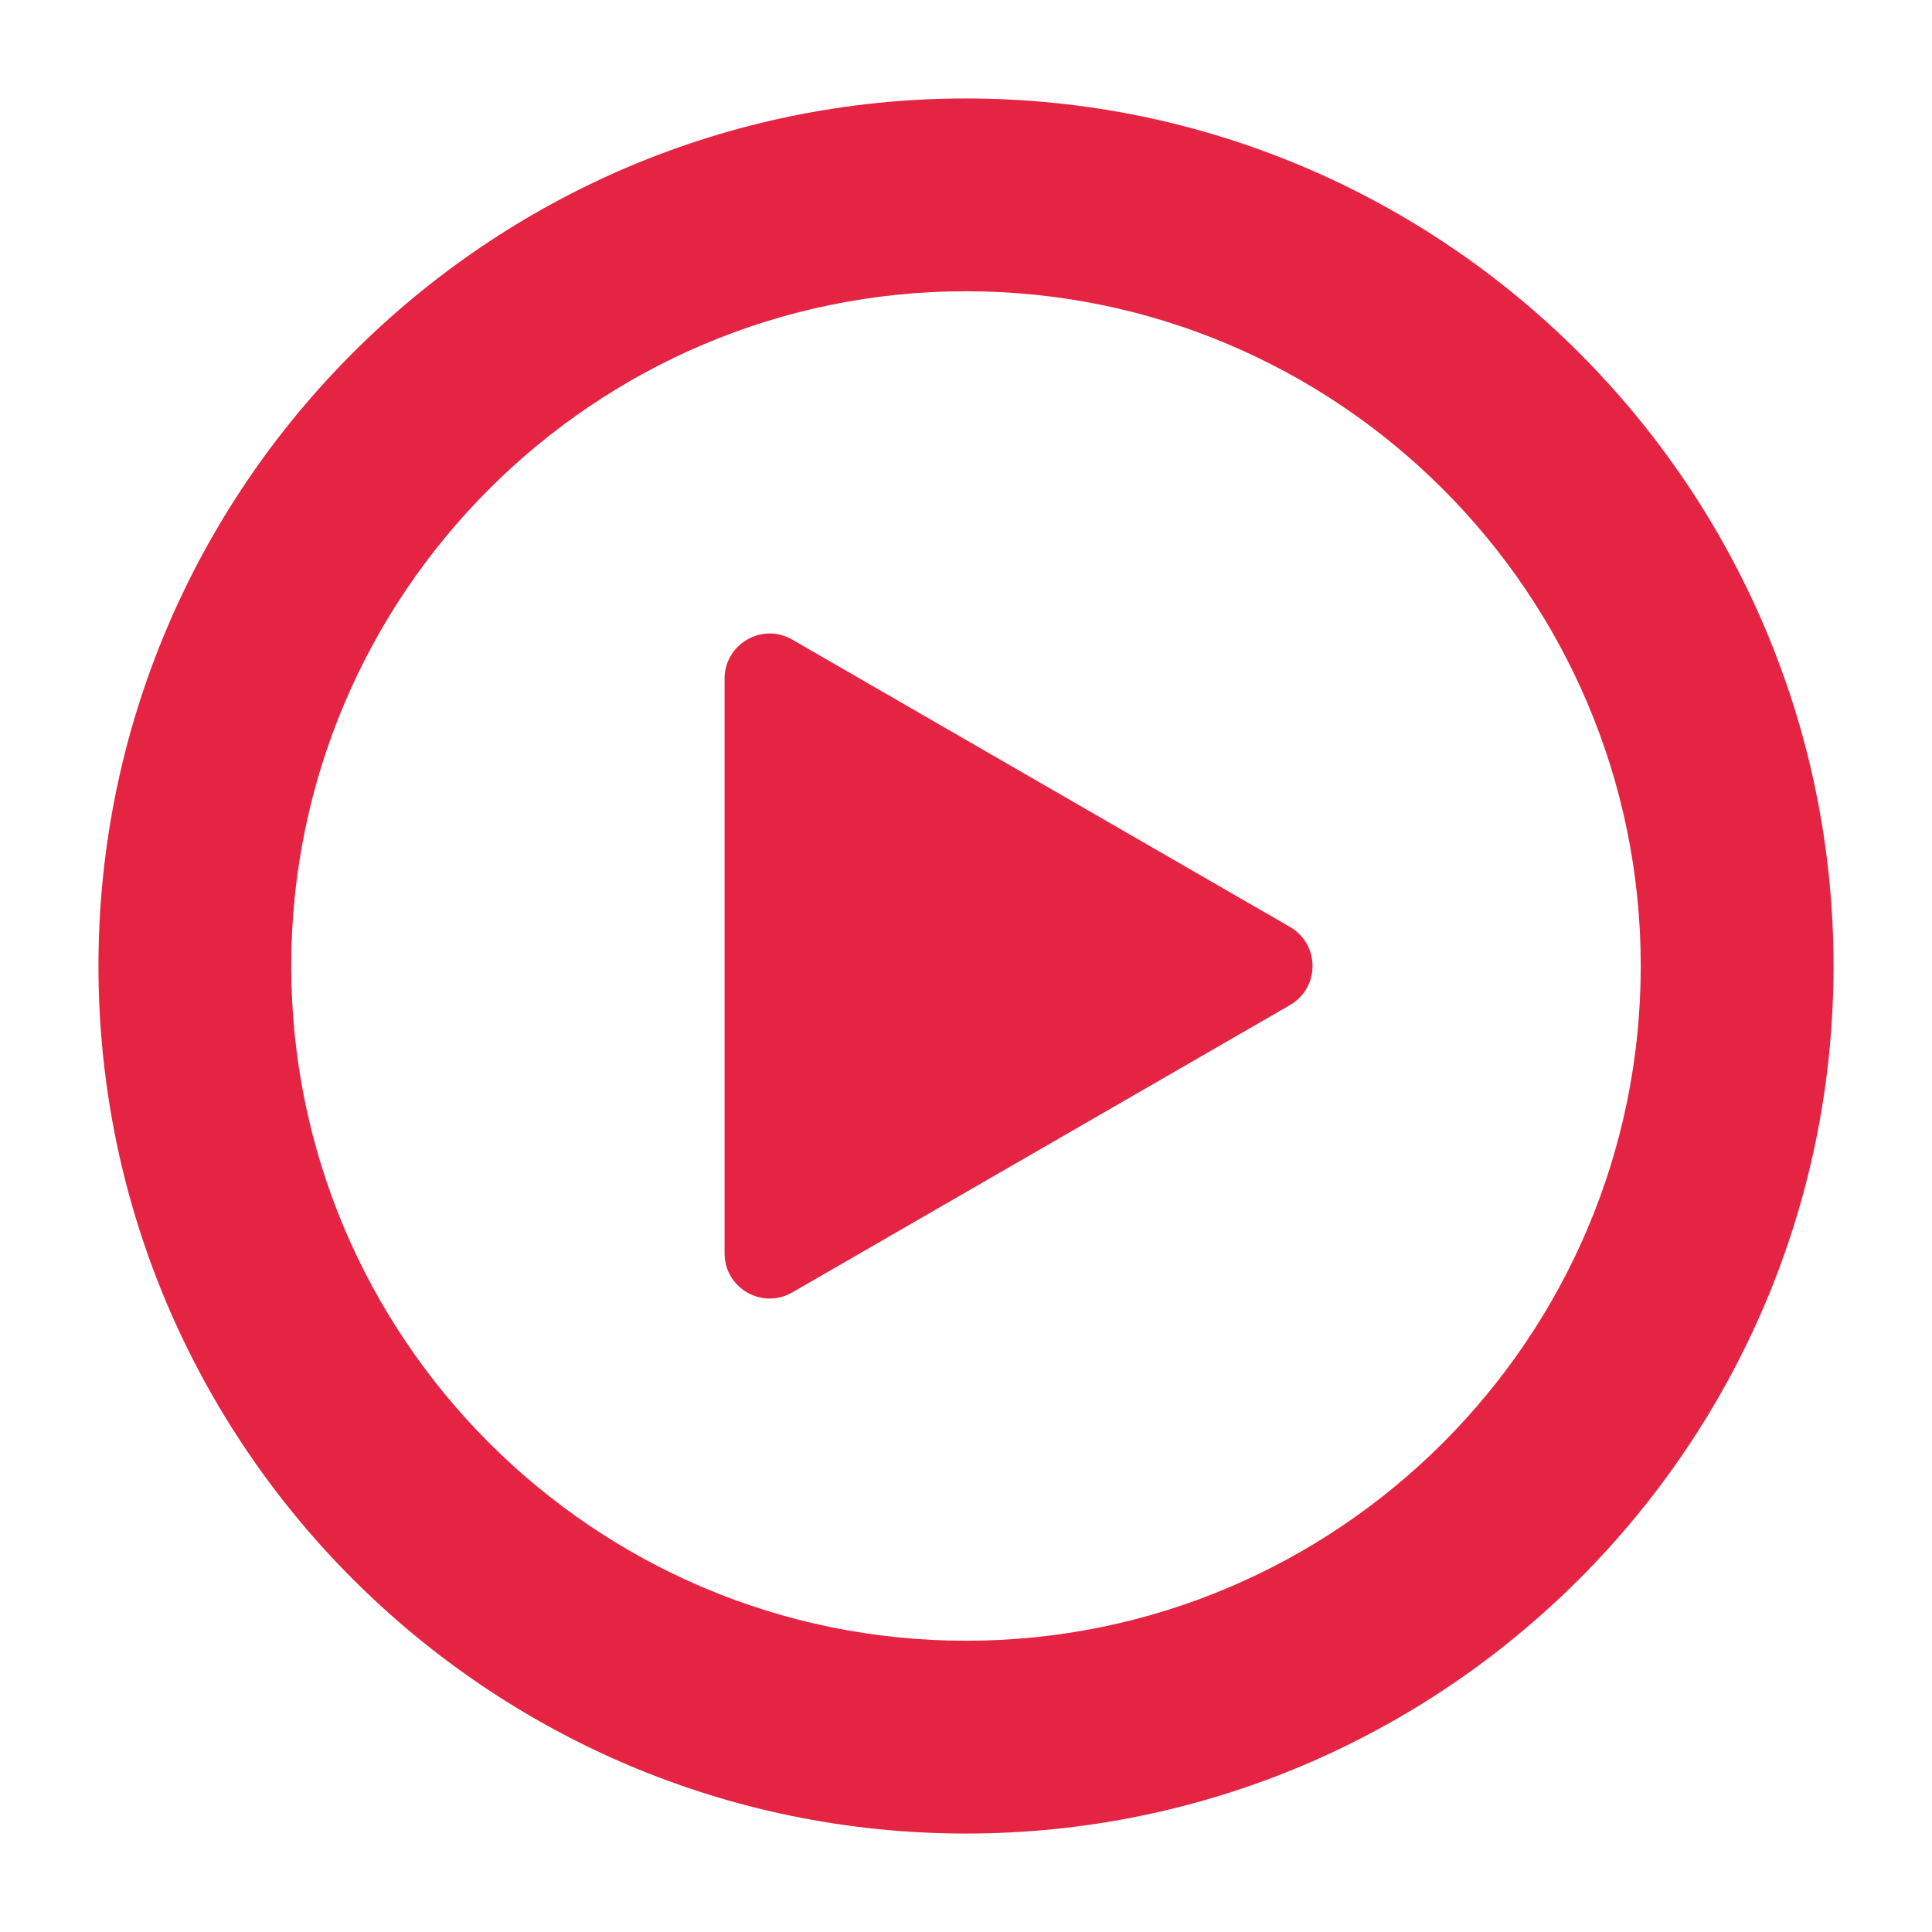
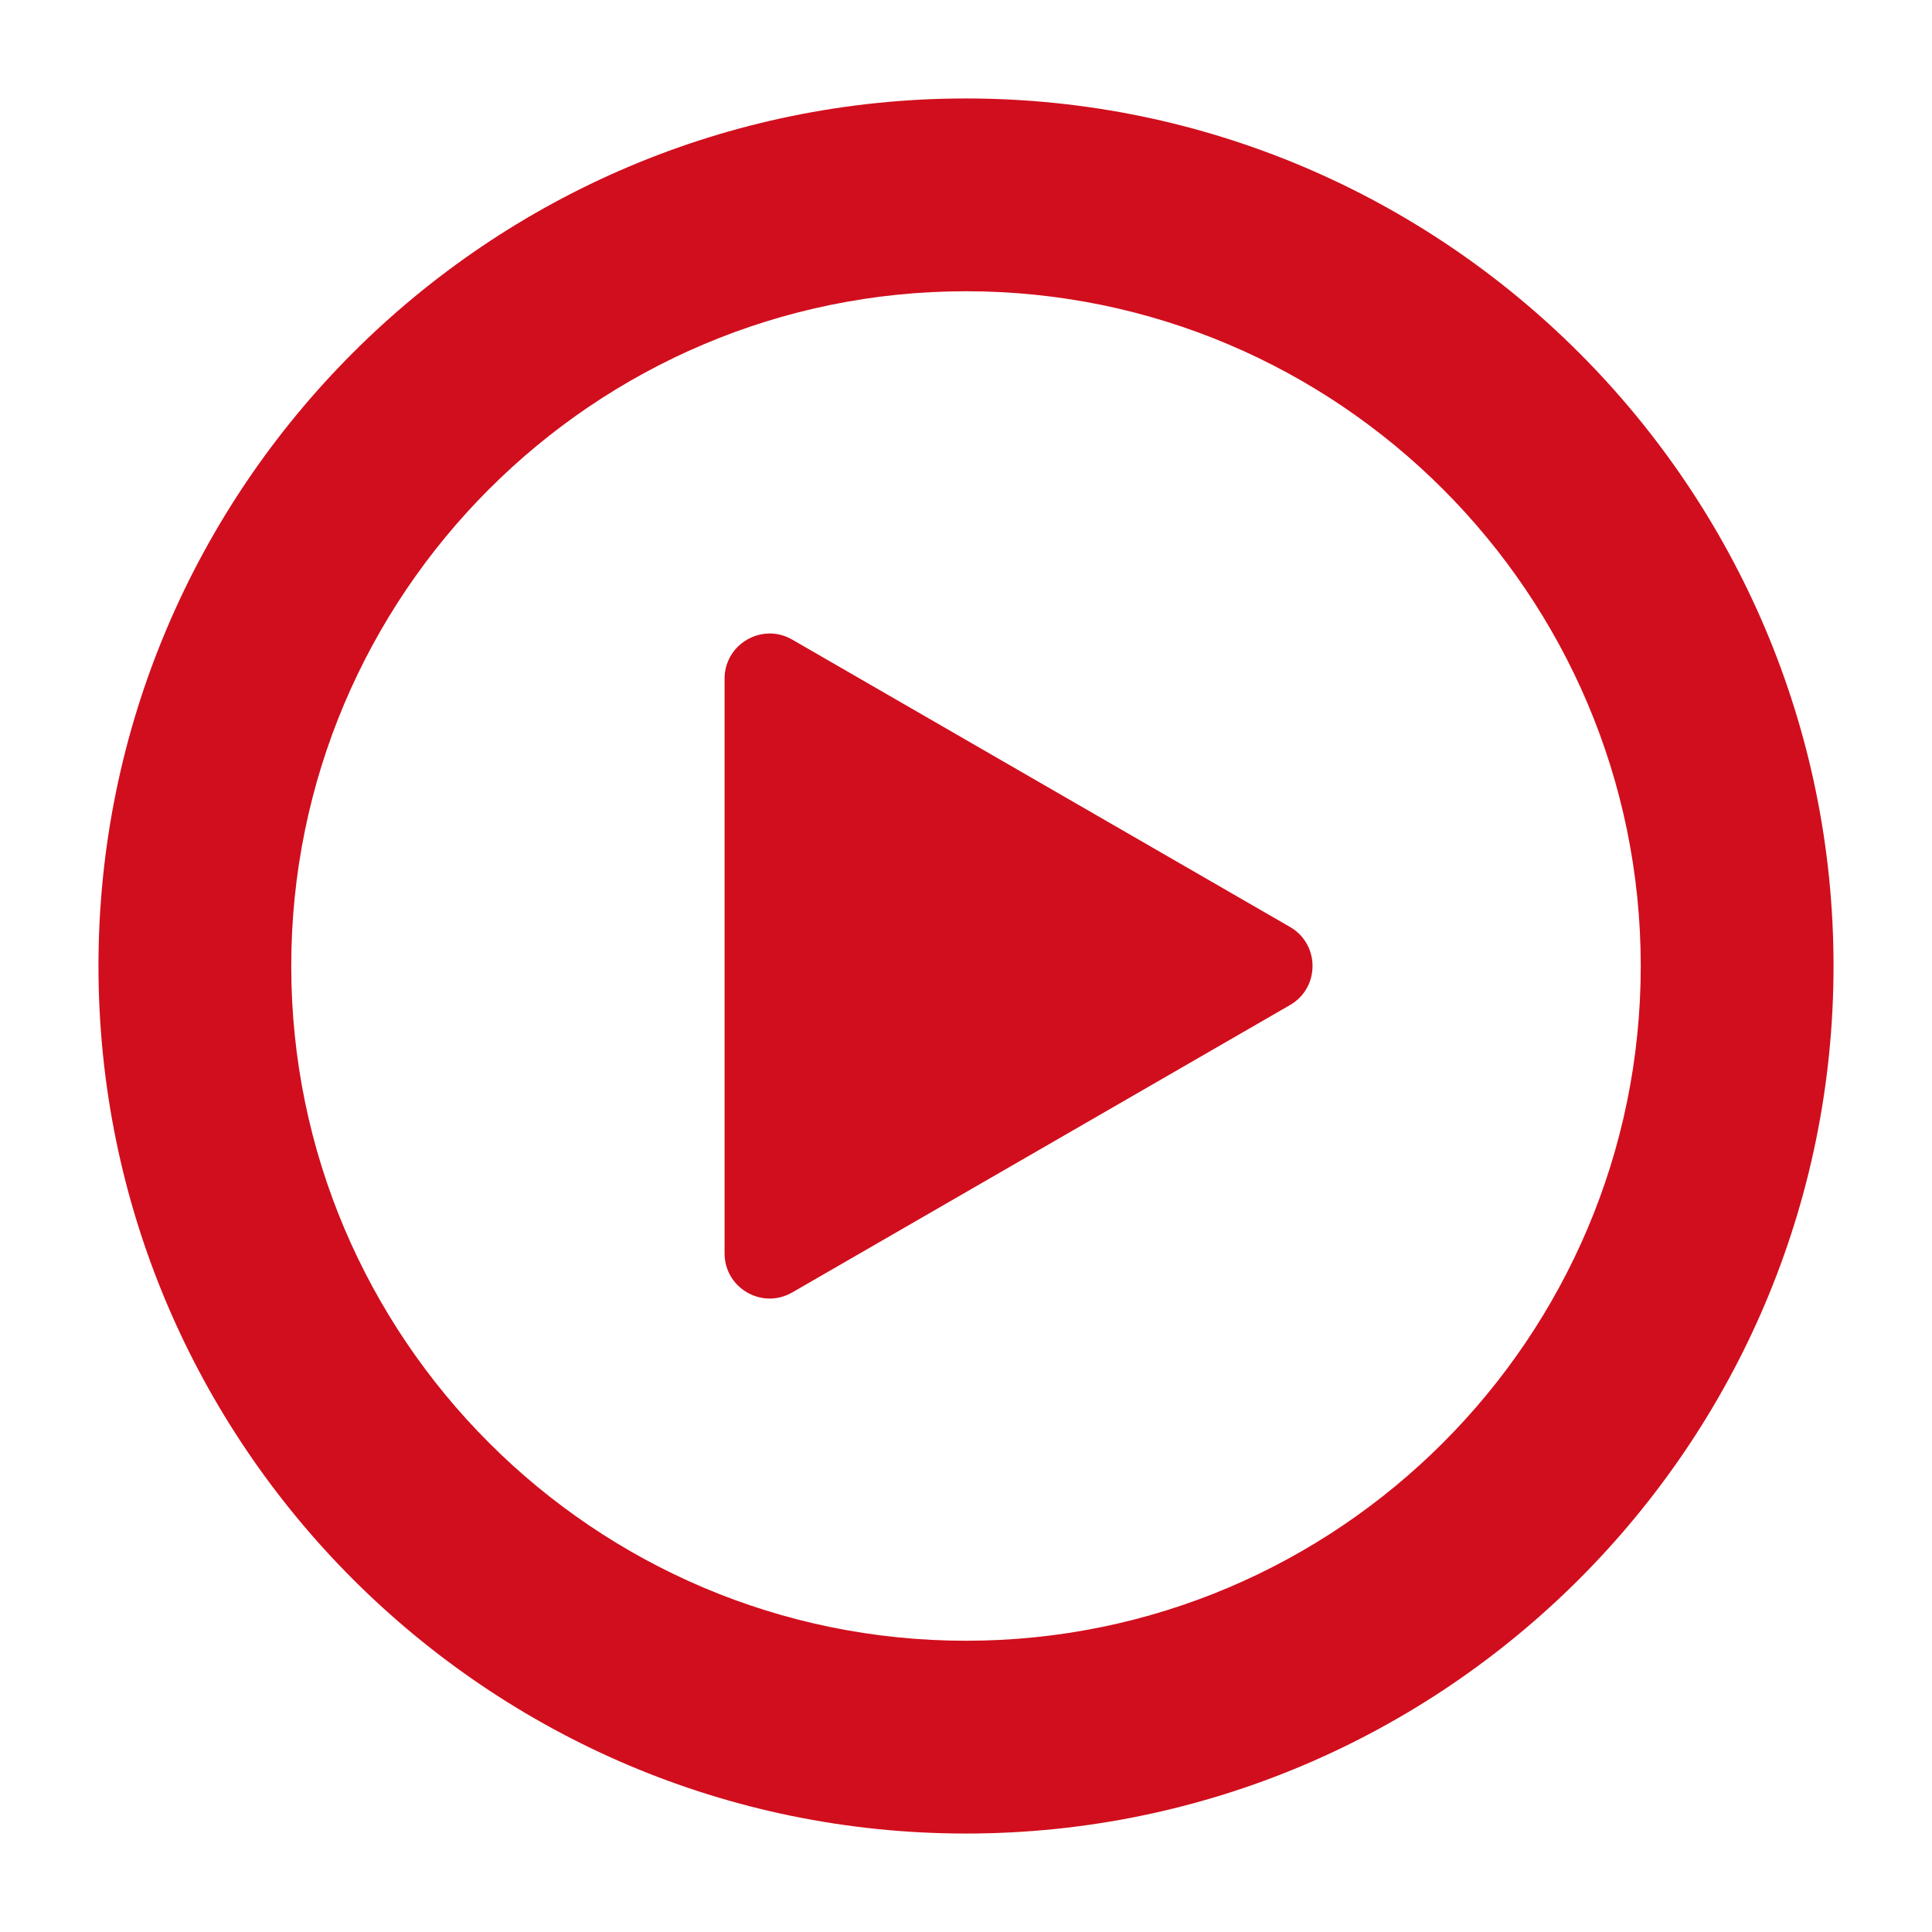
<svg xmlns="http://www.w3.org/2000/svg" version="1.1" width="256" height="256" viewBox="0 0 256 256" xml:space="preserve" id="svg2">
  <defs id="defs1">
    
        
        
    </defs>
-   <path id="path1" style="fill:#e52343;fill-rule:nonzero;stroke:none;stroke-width:2.555;stroke-linecap:butt;stroke-linejoin:miter;stroke-miterlimit:10;stroke-dasharray:none;fill-opacity:1" d="M 128 13.047 C 64.615 13.047 13.047 64.615 13.047 128 C 13.047 191.385 64.615 242.953 128 242.953 C 191.385 242.953 242.953 191.385 242.953 128 C 242.953 64.615 191.385 13.047 128 13.047 z M 128 38.592 C 177.3 38.592 217.408 78.7 217.408 128 C 217.408 177.3 177.3 217.408 128 217.408 C 78.7 217.408 38.592 177.3 38.592 128 C 38.592 78.7 78.7 38.592 128 38.592 z M 101.893 83.941 C 98.811 83.995 96.01 86.475 96.01 89.926 L 96.01 128 L 96.01 166.08 C 96.01 170.681 100.988 173.555 104.973 171.256 L 137.953 152.217 L 170.932 133.176 C 174.914 130.877 174.914 125.125 170.932 122.826 L 137.953 103.789 L 104.973 84.75 C 103.977 84.175 102.92 83.923 101.893 83.941 z " />
+   <path id="path1" style="fill:#d10e1d;fill-rule:nonzero;stroke:none;stroke-width:2.555;stroke-linecap:butt;stroke-linejoin:miter;stroke-miterlimit:10;stroke-dasharray:none;fill-opacity:1" d="M 128 13.047 C 64.615 13.047 13.047 64.615 13.047 128 C 13.047 191.385 64.615 242.953 128 242.953 C 191.385 242.953 242.953 191.385 242.953 128 C 242.953 64.615 191.385 13.047 128 13.047 z M 128 38.592 C 177.3 38.592 217.408 78.7 217.408 128 C 217.408 177.3 177.3 217.408 128 217.408 C 78.7 217.408 38.592 177.3 38.592 128 C 38.592 78.7 78.7 38.592 128 38.592 z M 101.893 83.941 C 98.811 83.995 96.01 86.475 96.01 89.926 L 96.01 128 L 96.01 166.08 C 96.01 170.681 100.988 173.555 104.973 171.256 L 137.953 152.217 L 170.932 133.176 C 174.914 130.877 174.914 125.125 170.932 122.826 L 137.953 103.789 L 104.973 84.75 C 103.977 84.175 102.92 83.923 101.893 83.941 z " />
</svg>
